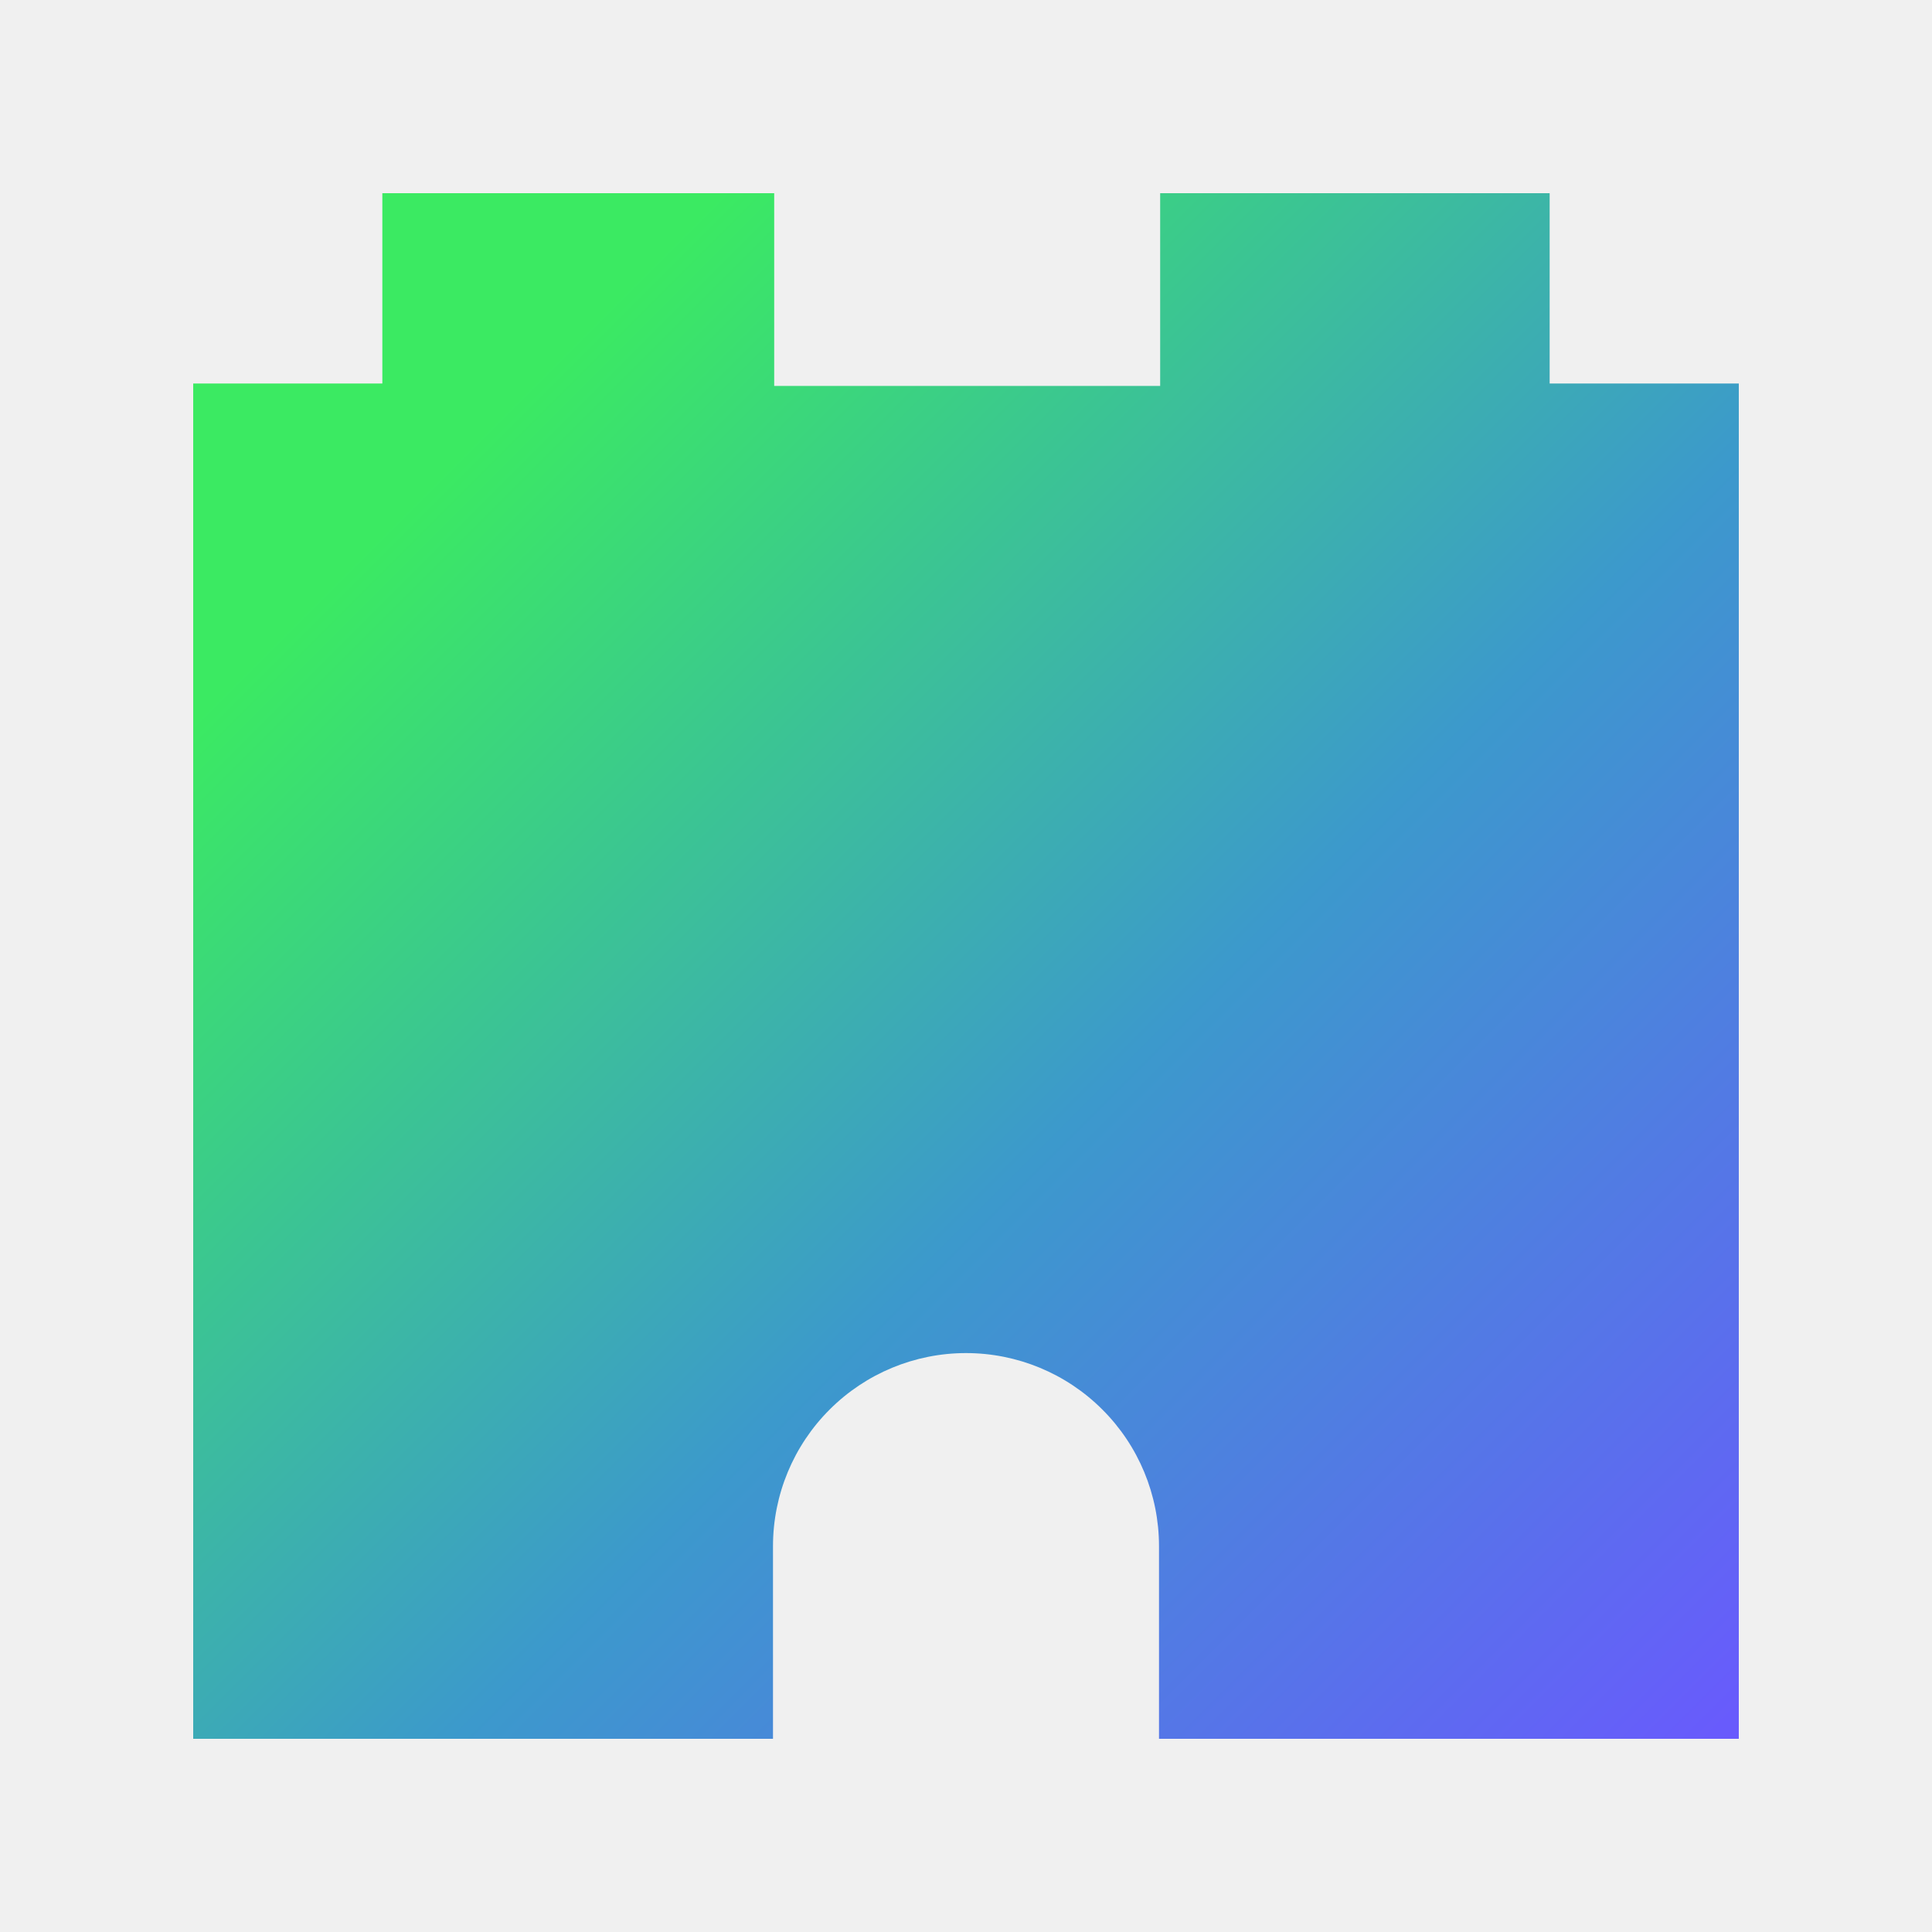
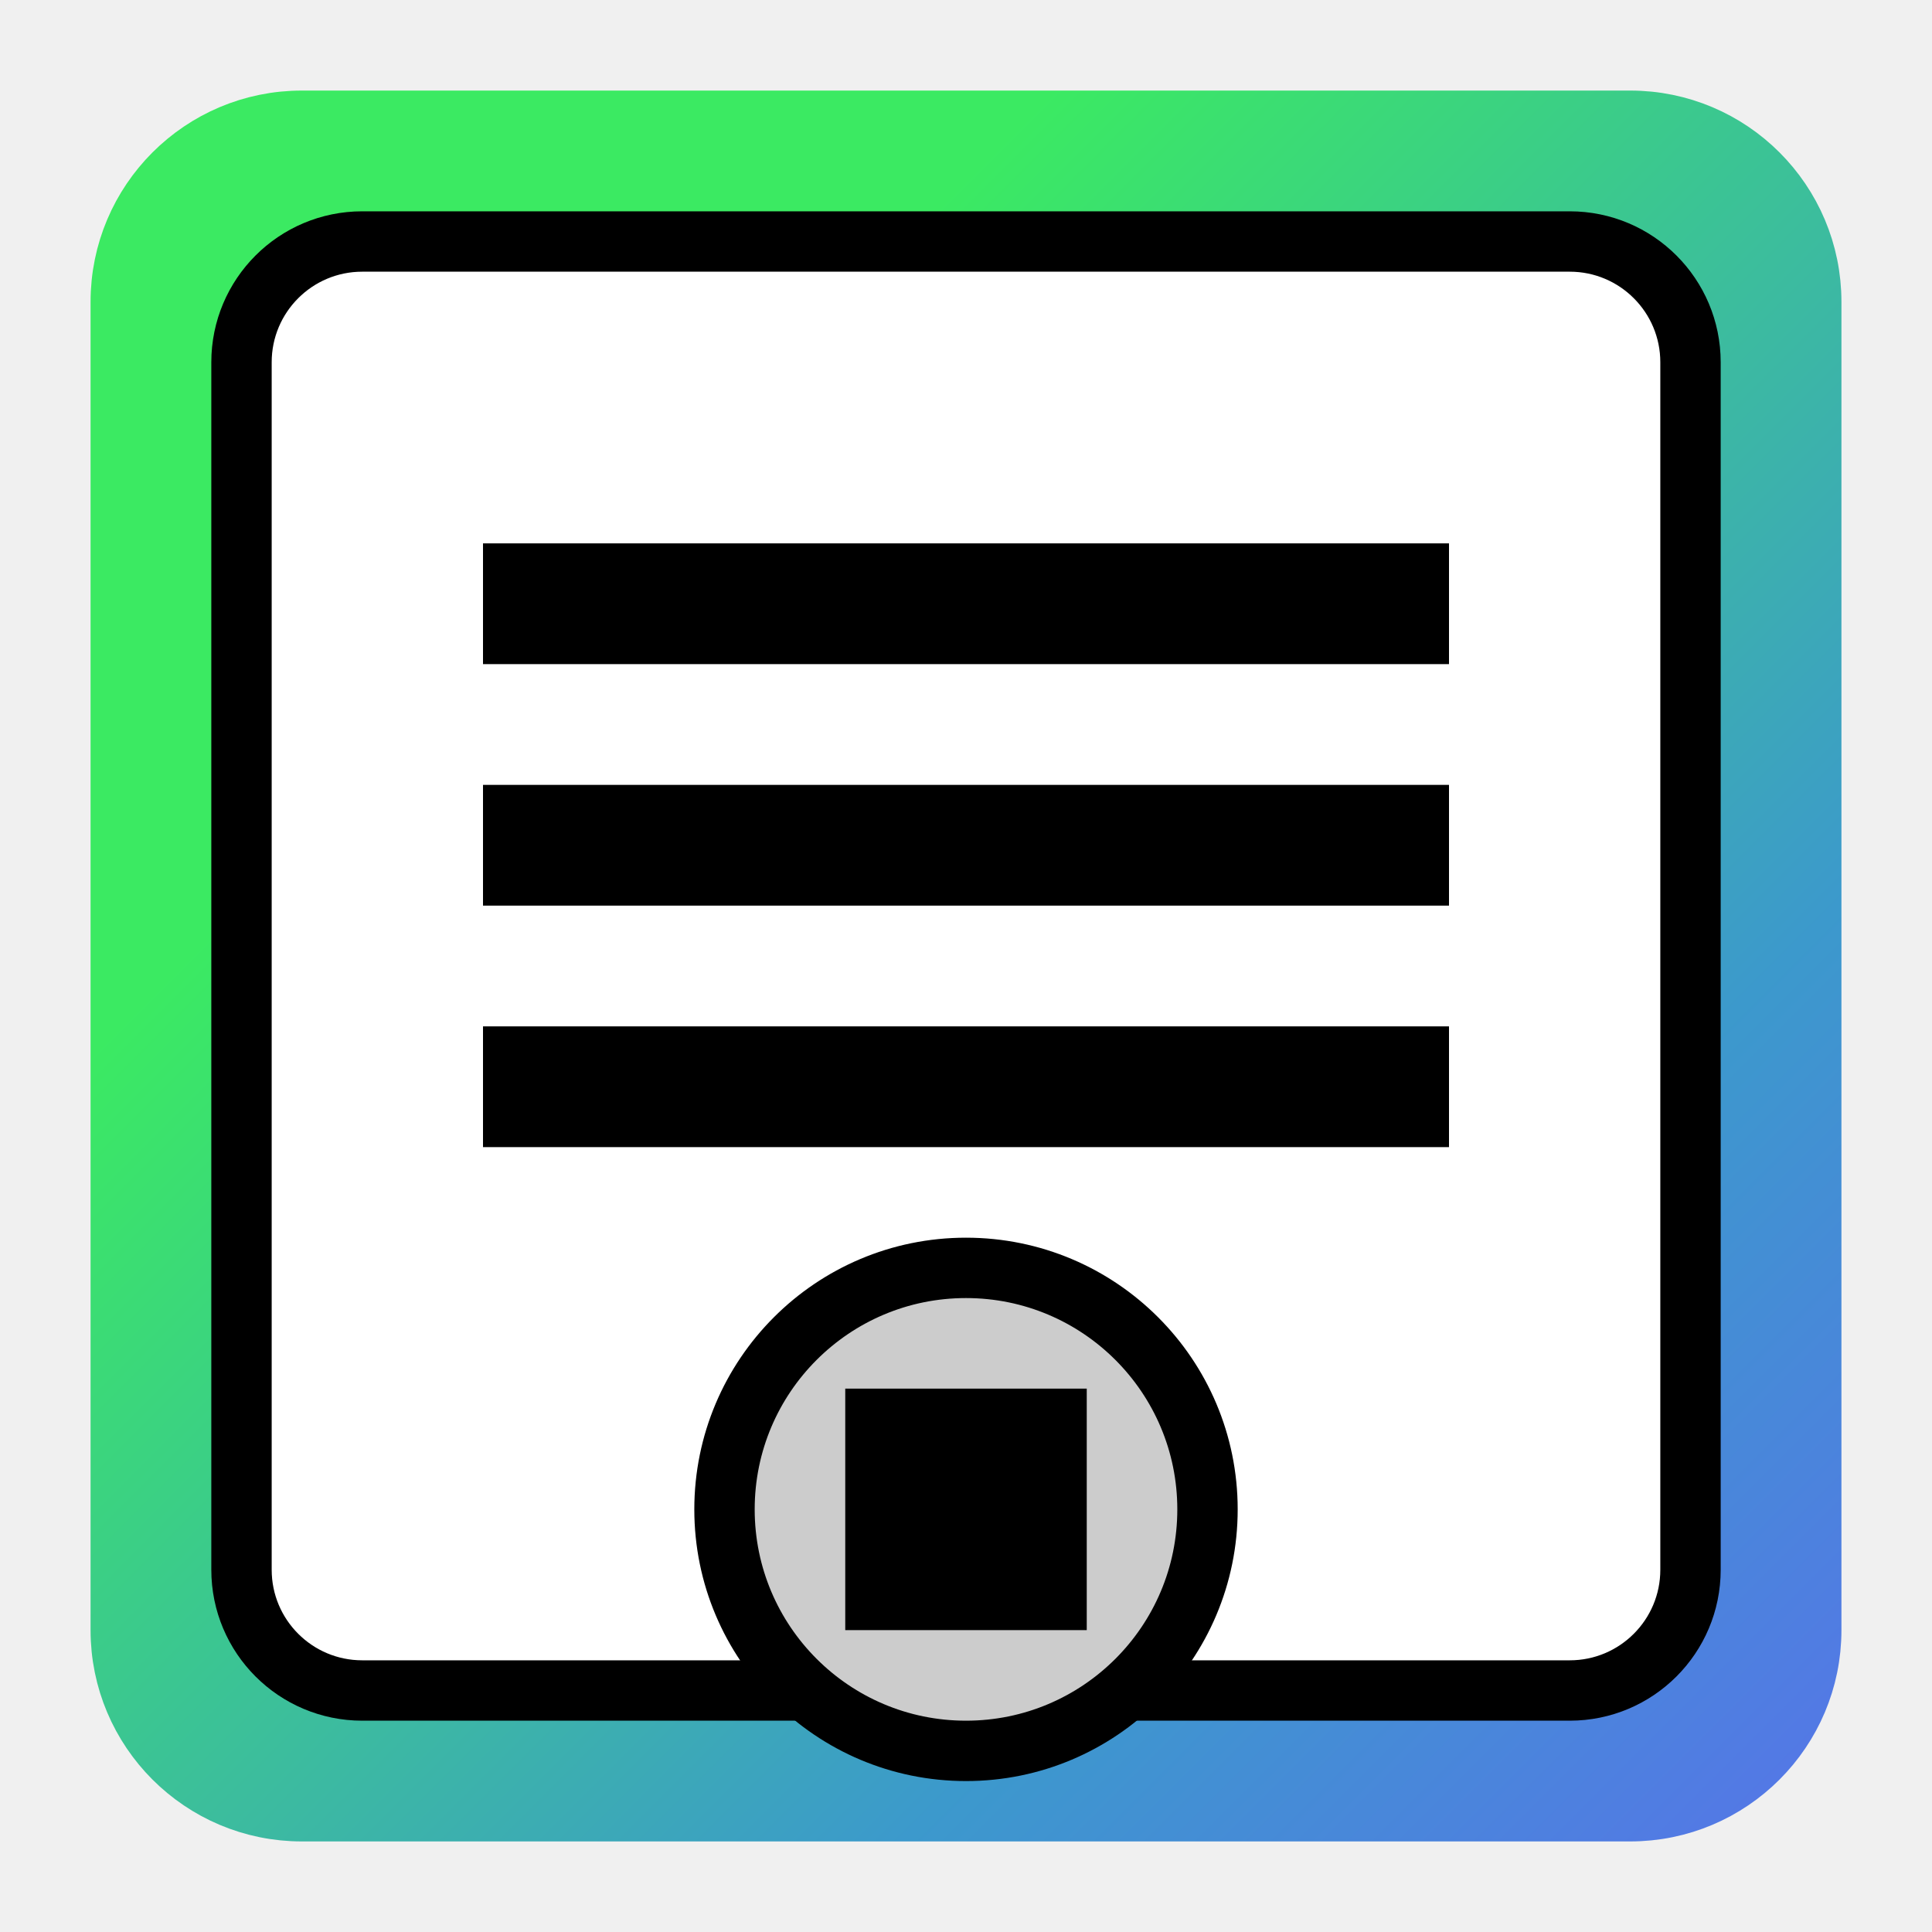
- <svg xmlns="http://www.w3.org/2000/svg" width="40" height="40" viewBox="0 0 40 40" fill="none">
-   <path d="M32.084 7.94V4H24.02V7.99H16.029V4H7.916V7.94H4V36H16.004V32.005C16.006 30.946 16.427 29.931 17.177 29.183C17.926 28.434 18.941 28.014 20 28.014C21.059 28.014 22.074 28.434 22.823 29.183C23.573 29.931 23.994 30.946 23.996 32.005V36H36V7.94H32.084Z" fill="url(#paint0_linear)" />
+ <svg xmlns="http://www.w3.org/2000/svg" width="32" height="32" viewBox="0 0 32 32">
+   <rect x="2" y="2" width="28" height="28" rx="3" ry="3" fill="url(#paint0_linear)" stroke="url(#paint0_linear)" stroke-width="1" />
+   <path d="M6 4 h20 a2 2 0 0 1 2 2 v20 a2 2 0 0 1 -2 2 h-20 a2 2 0 0 1 -2 -2 v-20 a2 2 0 0 1 2 -2 z" fill="#ffffff" stroke="#000000" stroke-width="1" />
+   <line x1="8" y1="10" x2="24" y2="10" stroke="#000000" stroke-width="2" />
+   <line x1="8" y1="14" x2="24" y2="14" stroke="#000000" stroke-width="2" />
+   <line x1="8" y1="18" x2="24" y2="18" stroke="#000000" stroke-width="2" />
+   <circle cx="16" cy="25" r="4" fill="#cccccc" stroke="#000000" stroke-width="1" />
+   <rect x="14" y="23" width="4" height="4" fill="#000000" />
  <defs>
    <linearGradient id="paint0_linear" x1="2.942" y1="4.9" x2="37.777" y2="39.734" gradientUnits="userSpaceOnUse">
      <stop offset="0.159" stop-color="#3BEA62" />
      <stop offset="0.54" stop-color="#3C99CC" />
      <stop offset="0.937" stop-color="#6B57FF" />
    </linearGradient>
  </defs>
</svg>
